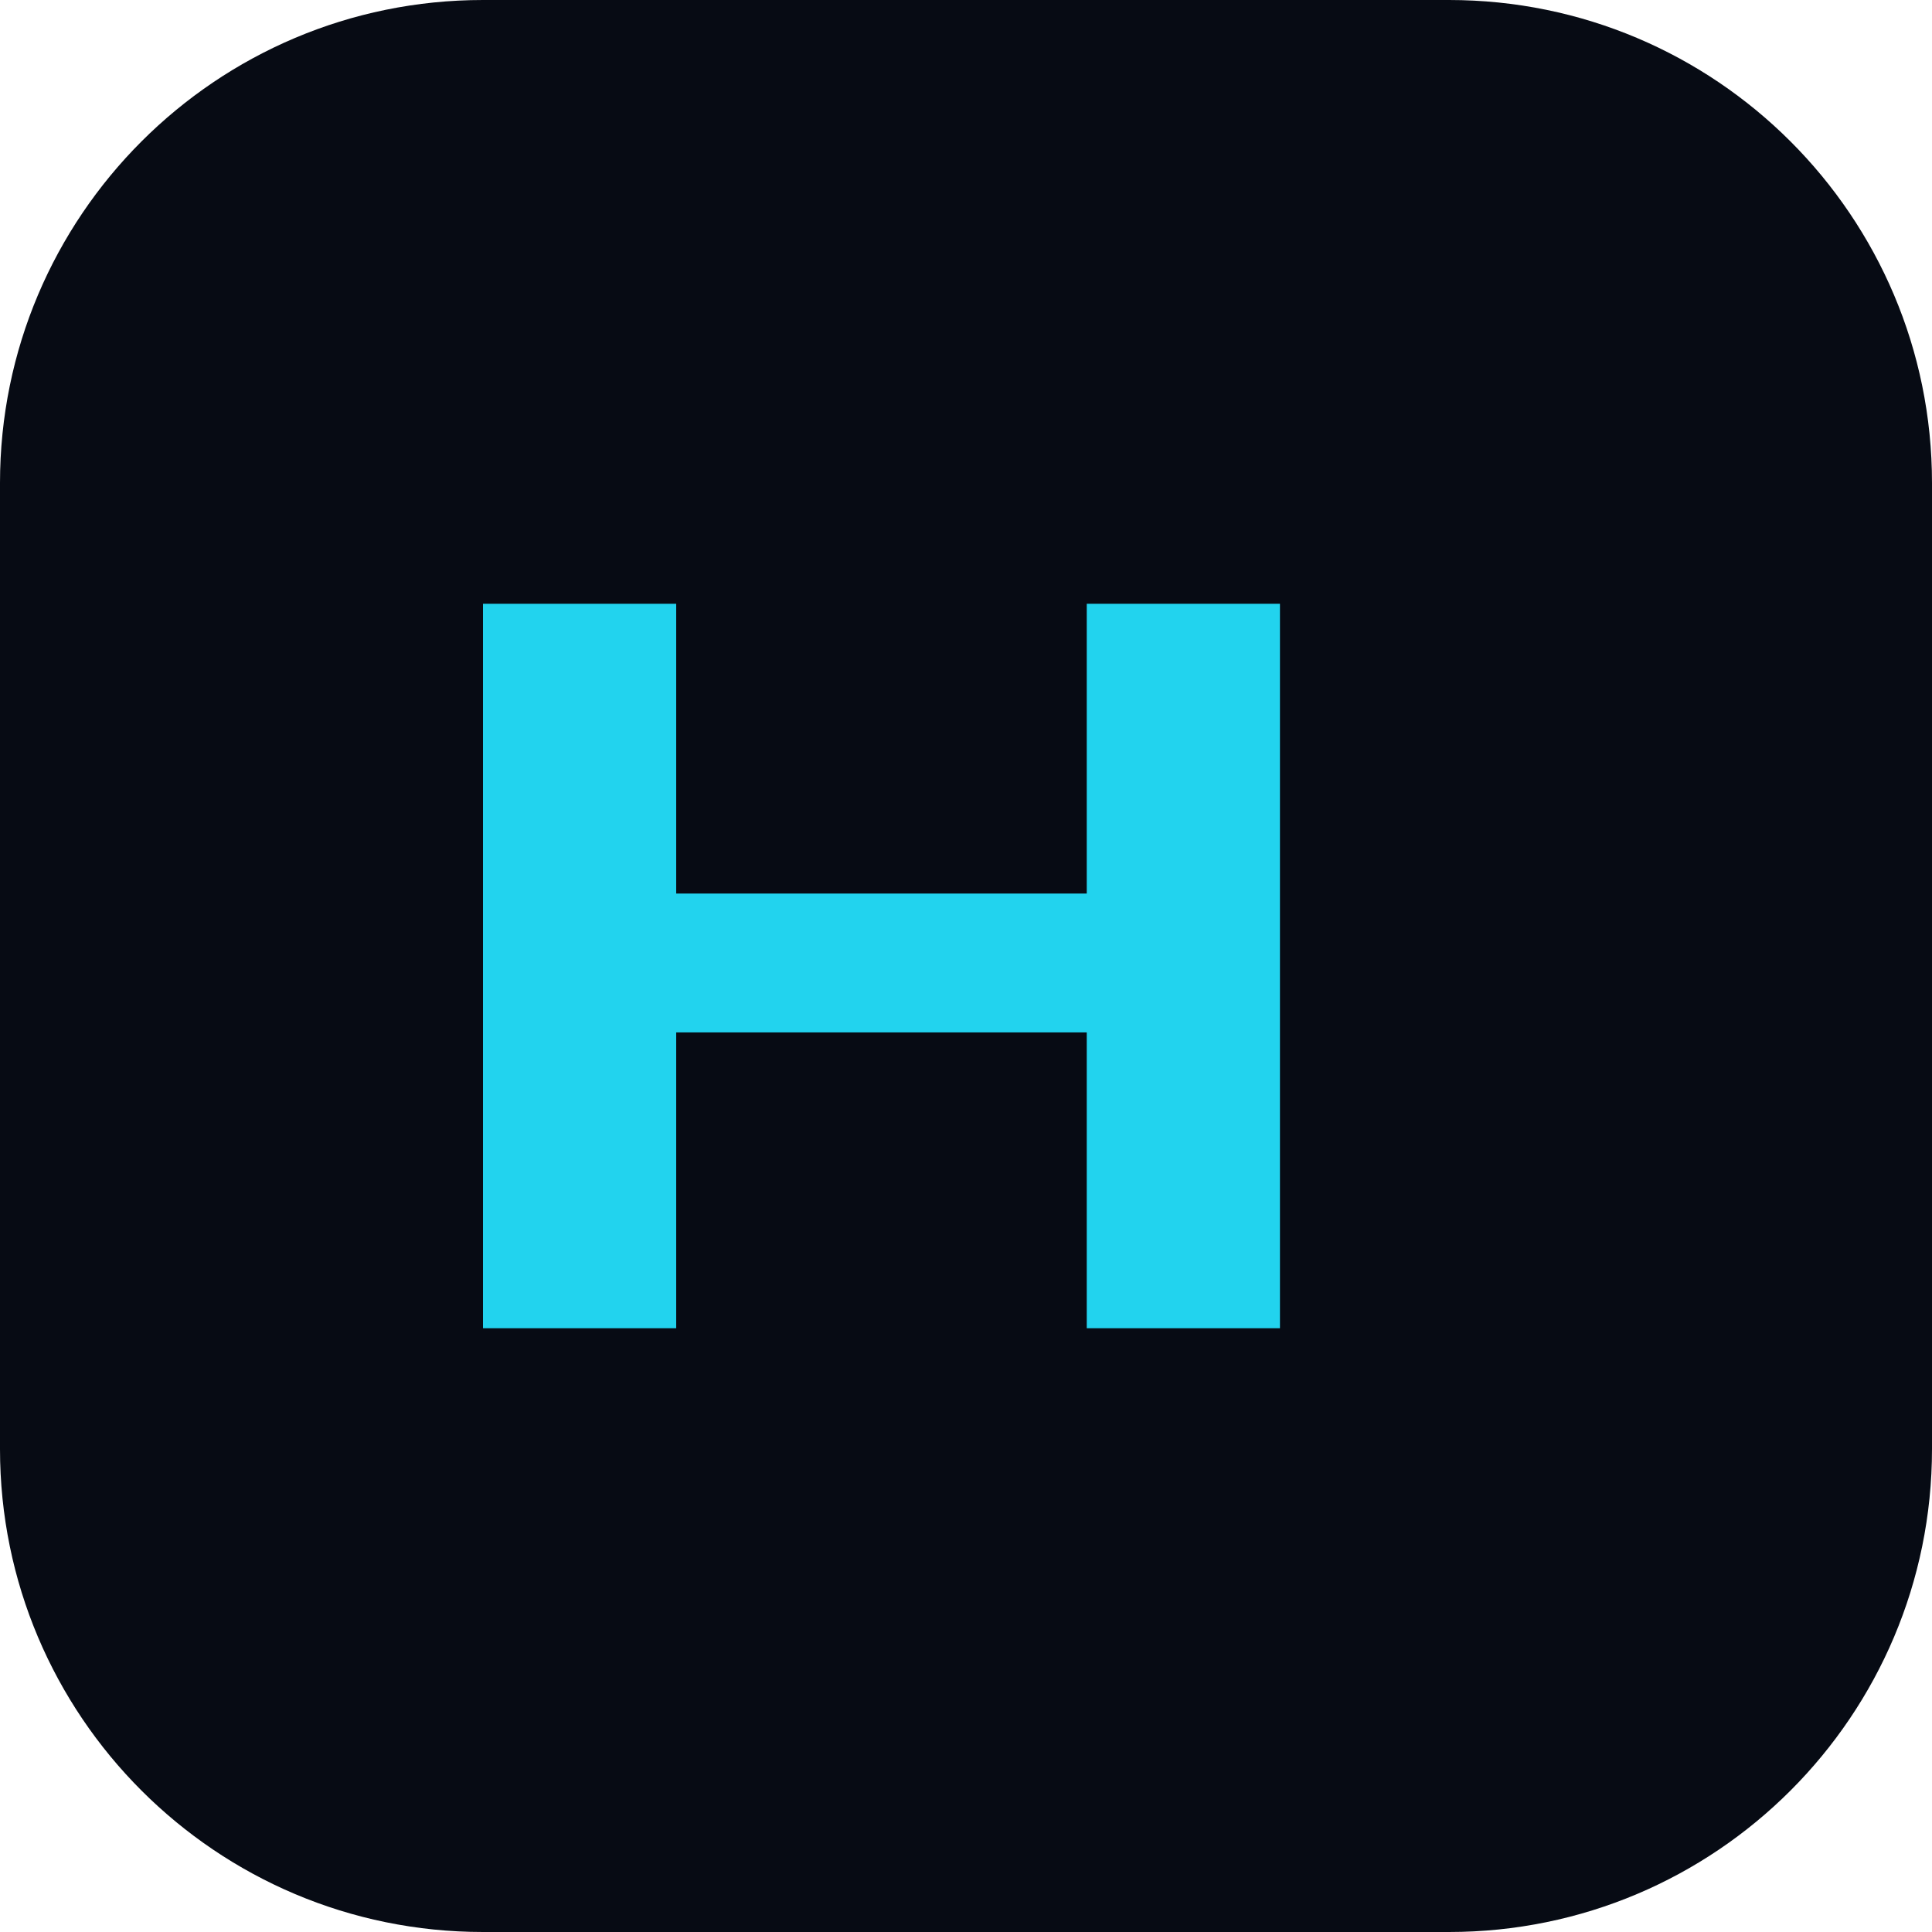
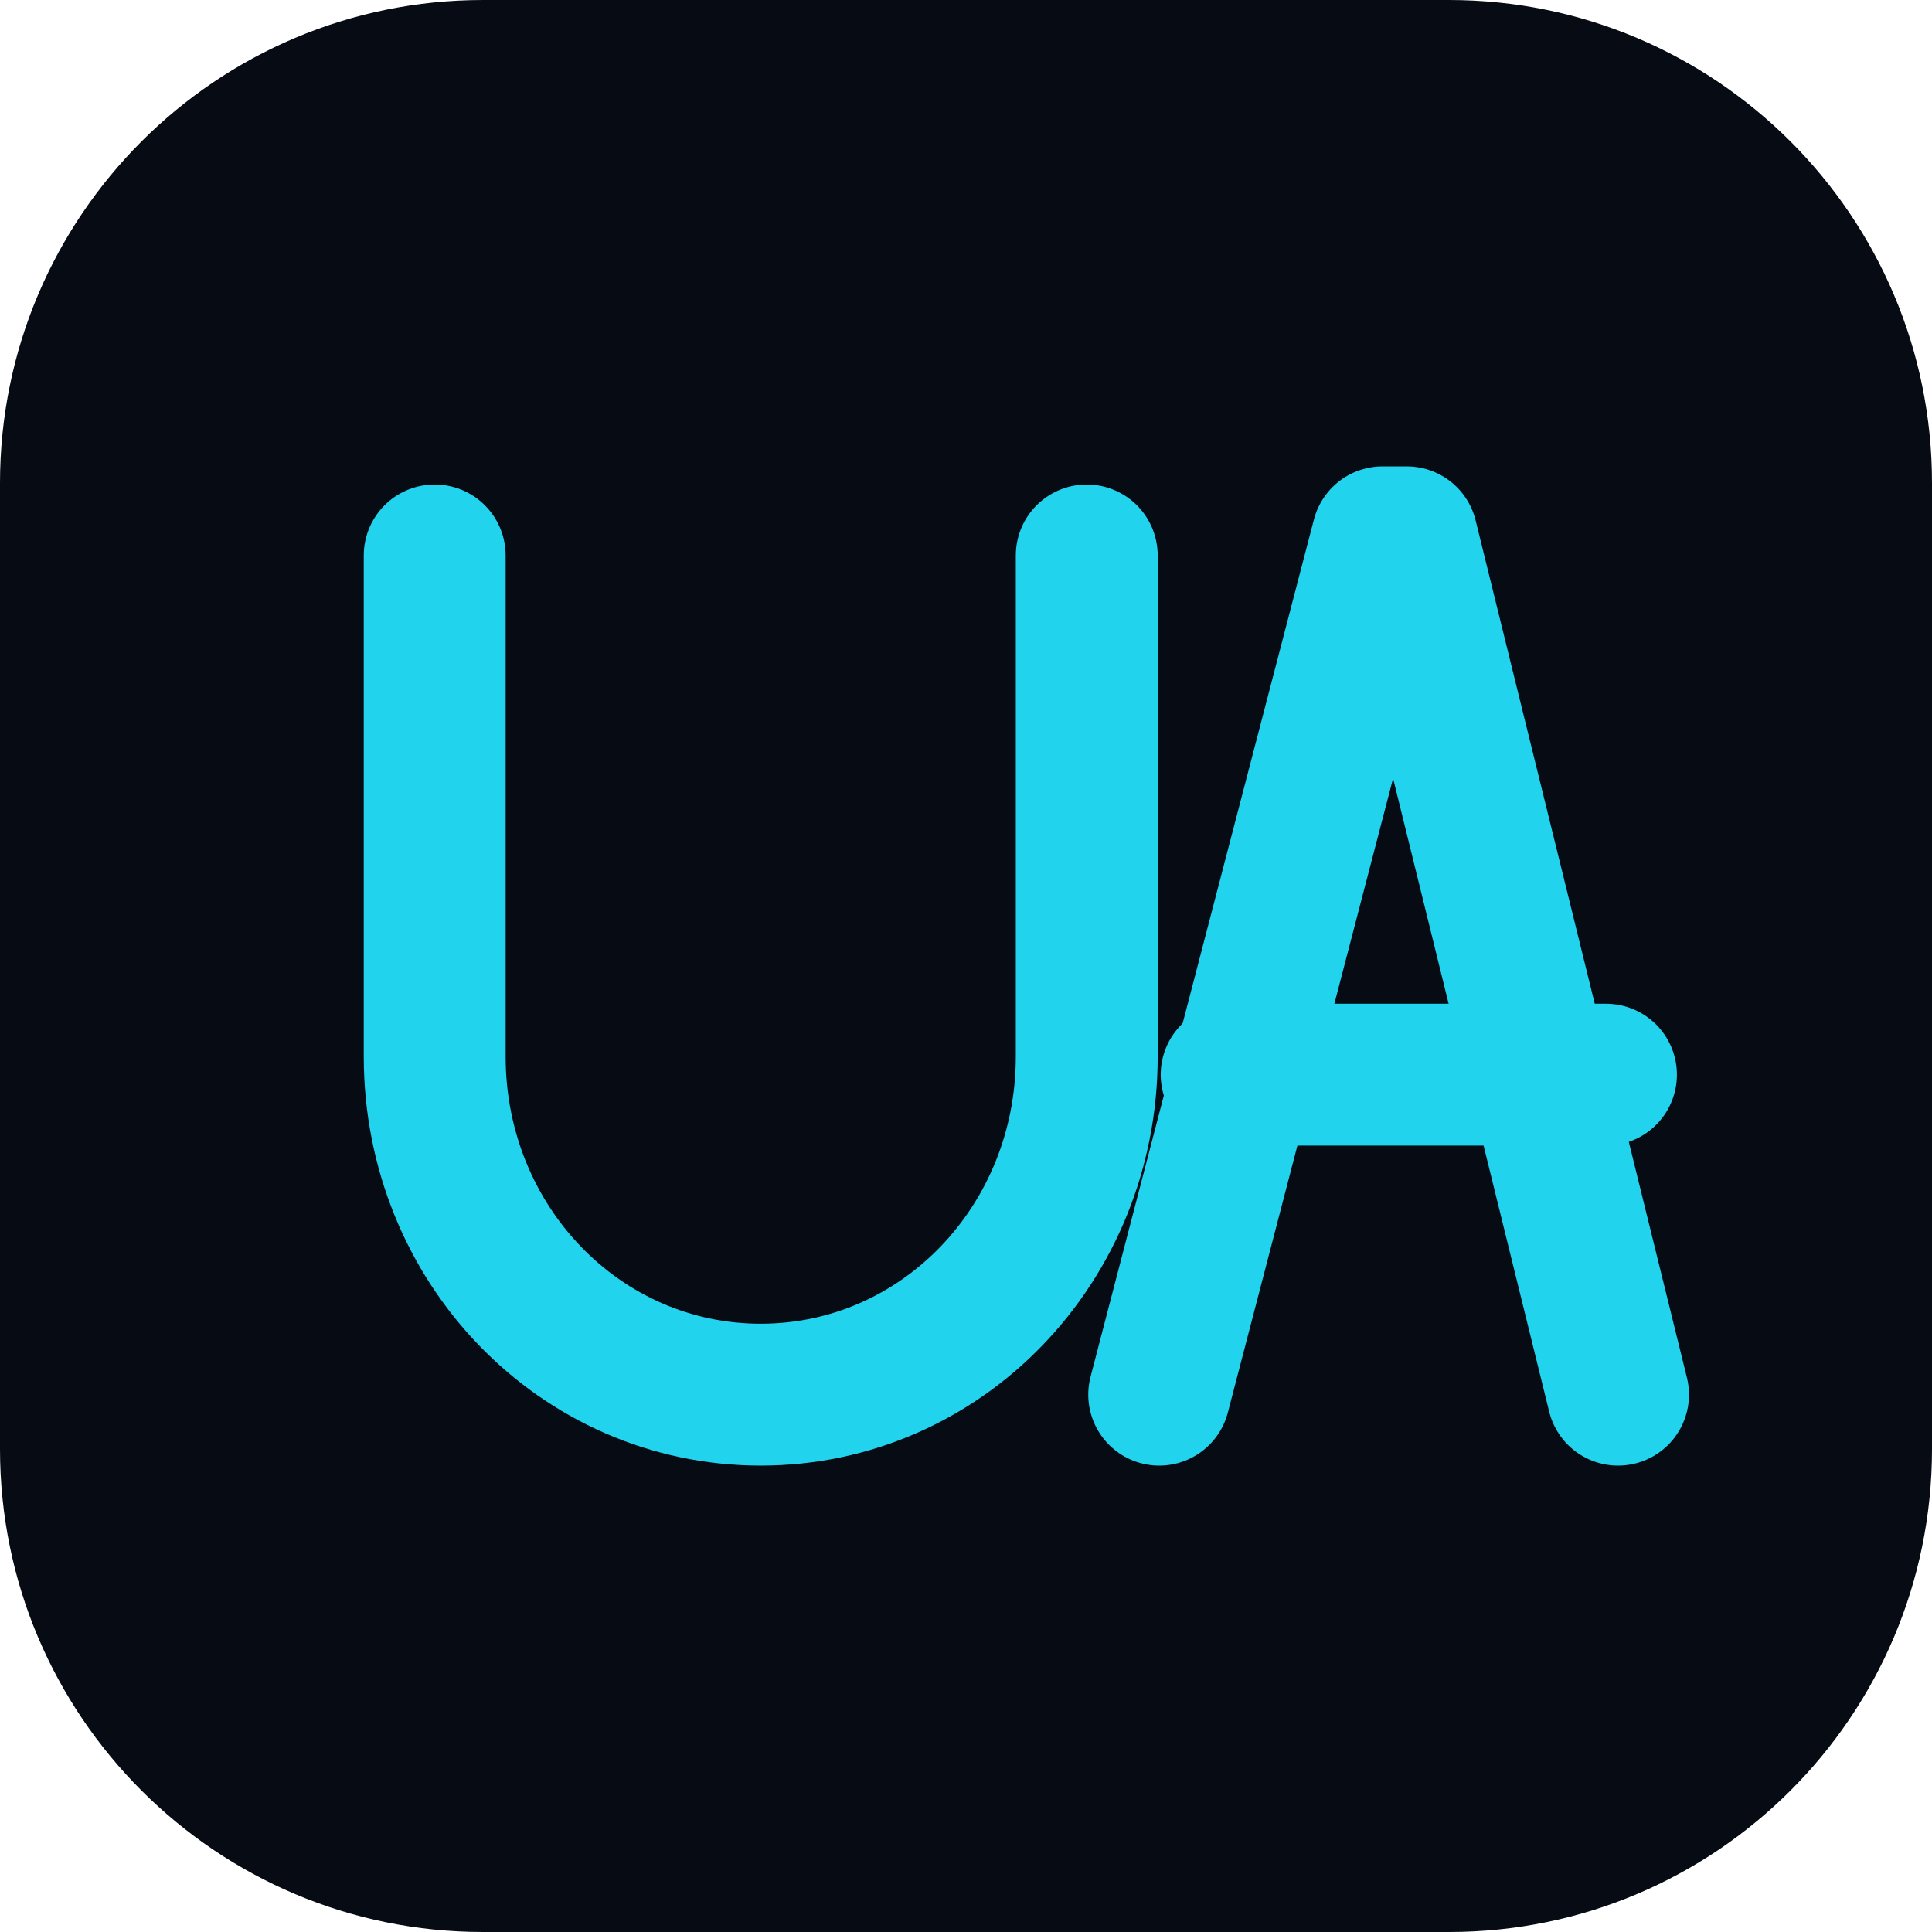
<svg xmlns="http://www.w3.org/2000/svg" viewBox="0 0 32 32" fill="none">
  <rect width="32" height="32" rx="8" fill="#070b14" />
-   <path fill="#22d3ee" d="M8 22V10h3.2v4.8H18V10h3.2v12H18v-4.9h-6.8V22H8z" />
+   <g fill="none" stroke="#22d3ee" stroke-width="2.35" stroke-linecap="round" stroke-linejoin="round">
+     <path d="M7.2 9.2V17.5c0 3.1 2.4 5.6 5.4 5.6h0c3 0 5.4-2.5 5.4-5.6V9.2" />
+     <path d="M19.2 23.1L22.9 8.9h0.4L26.8 23.1" />
+     <path d="M20.4 17.8h6.2" />
+   </g>
</svg>
